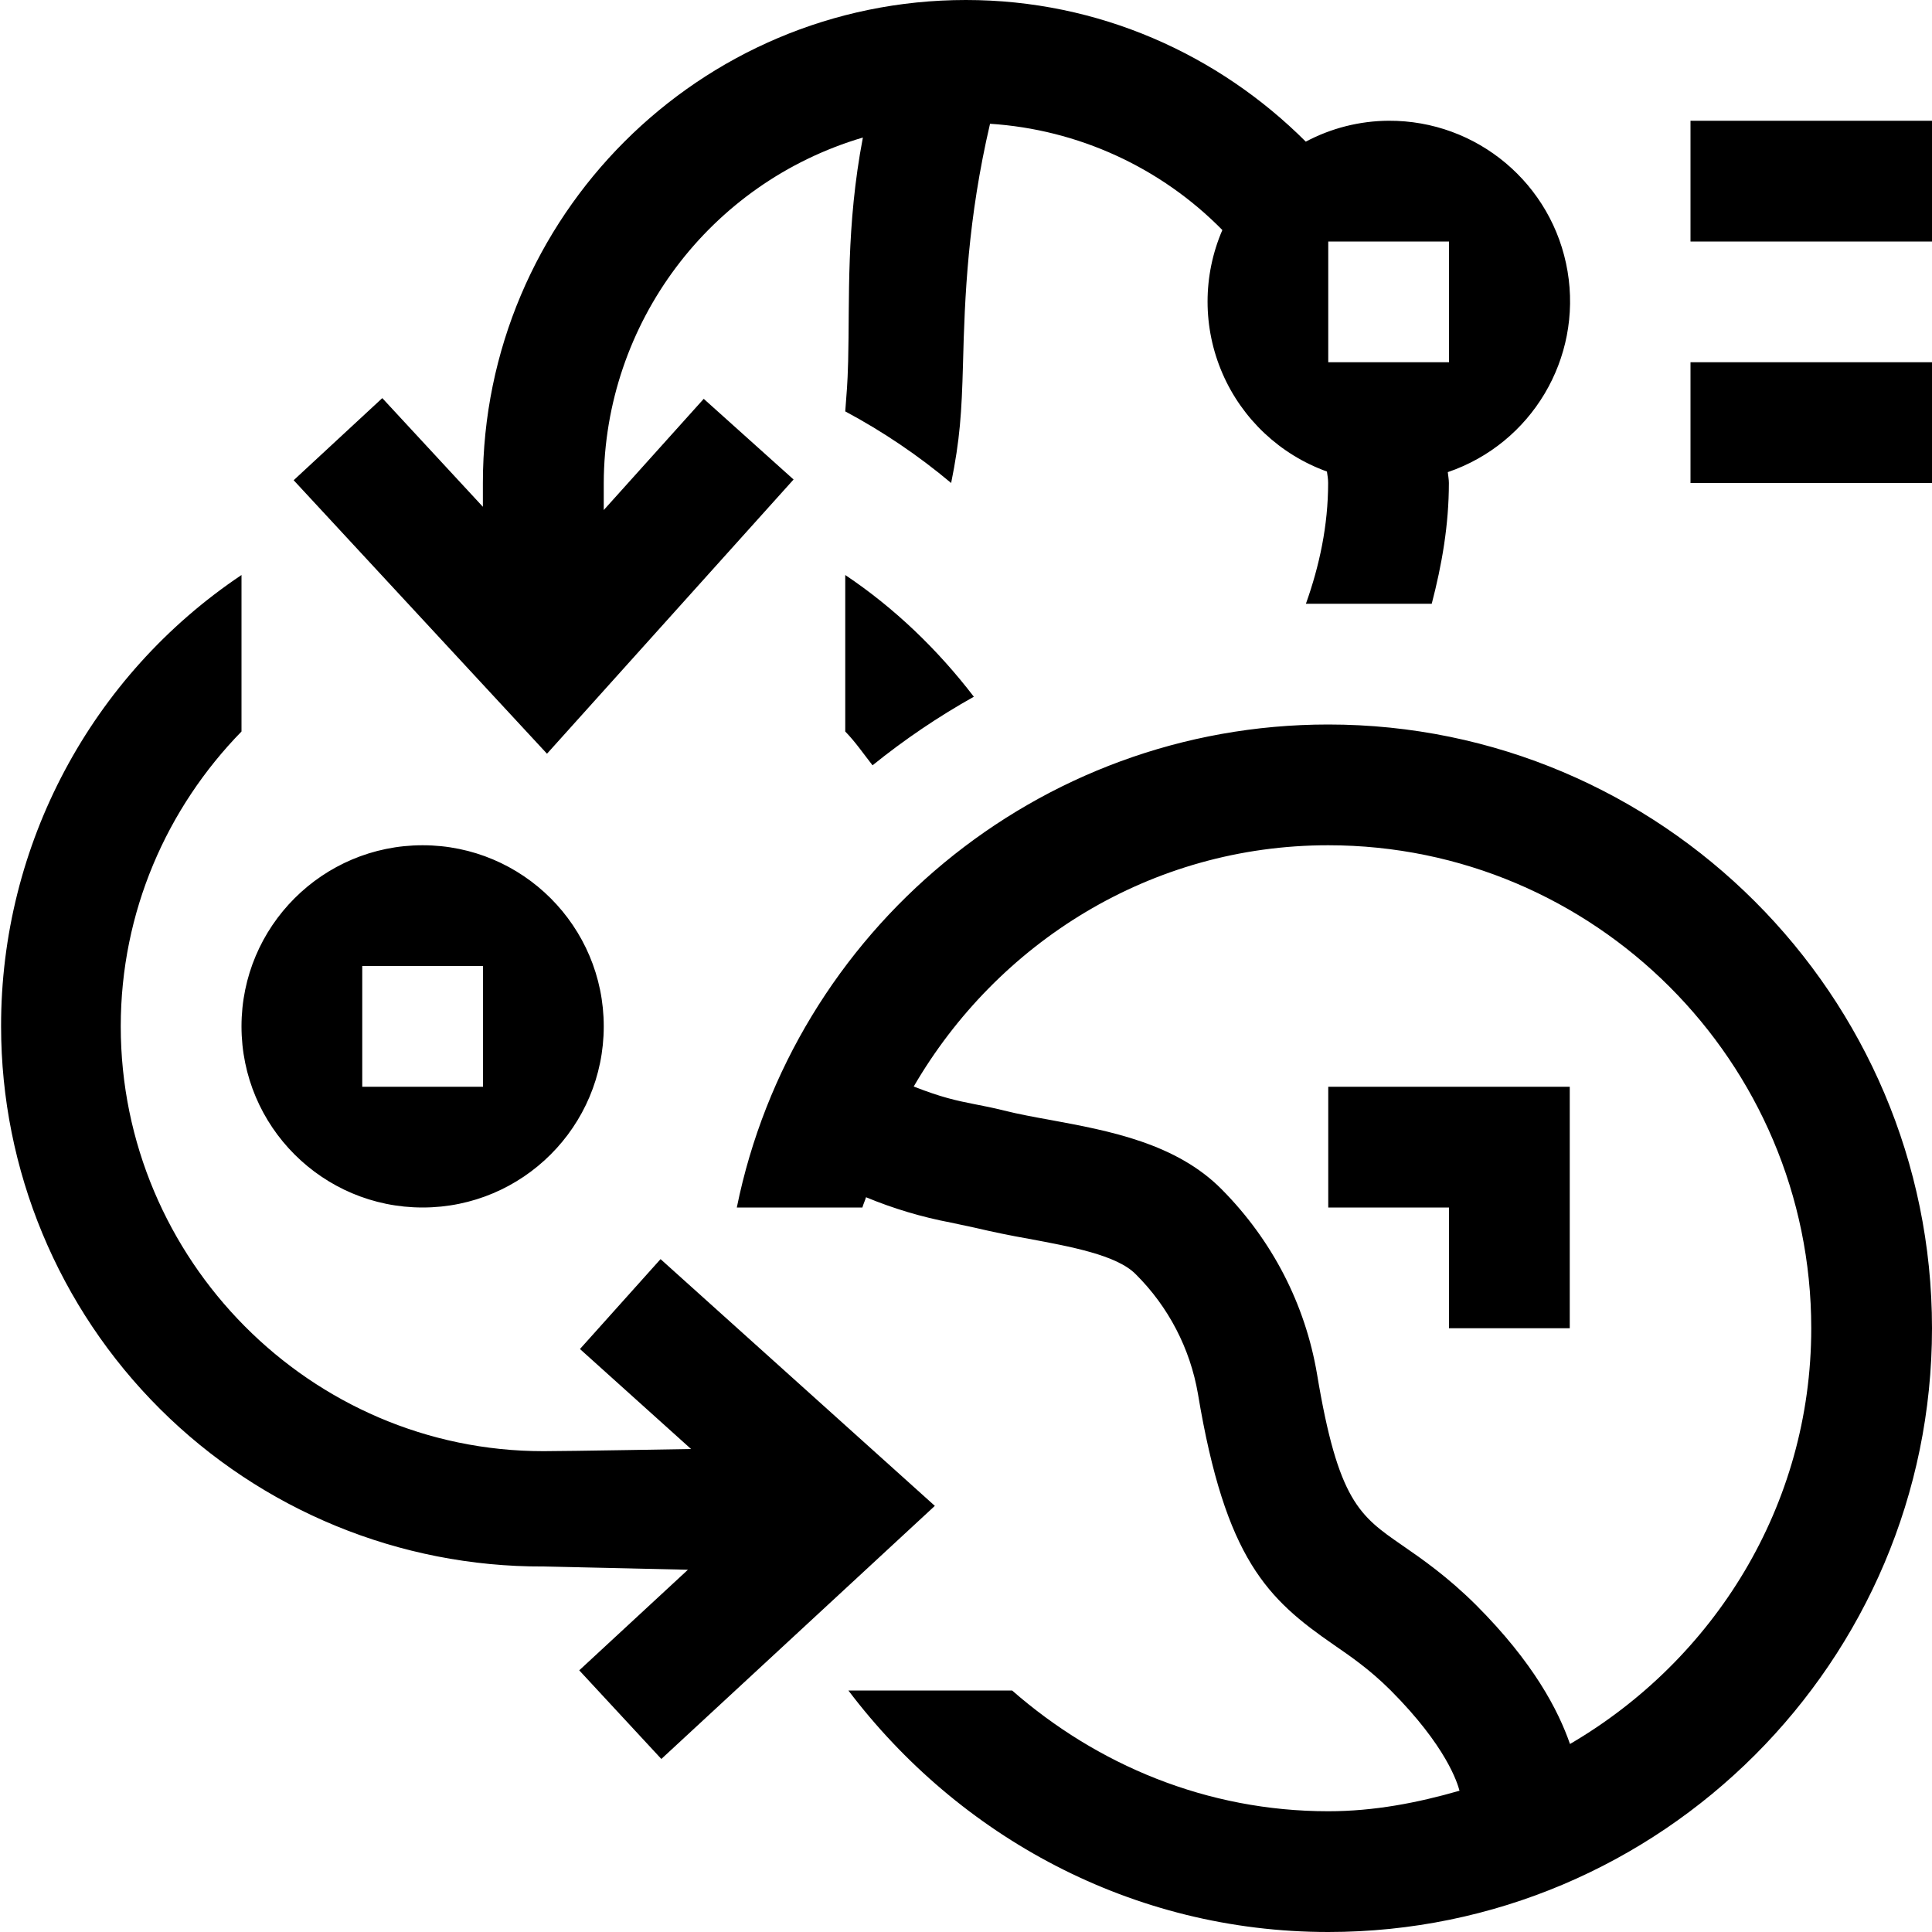
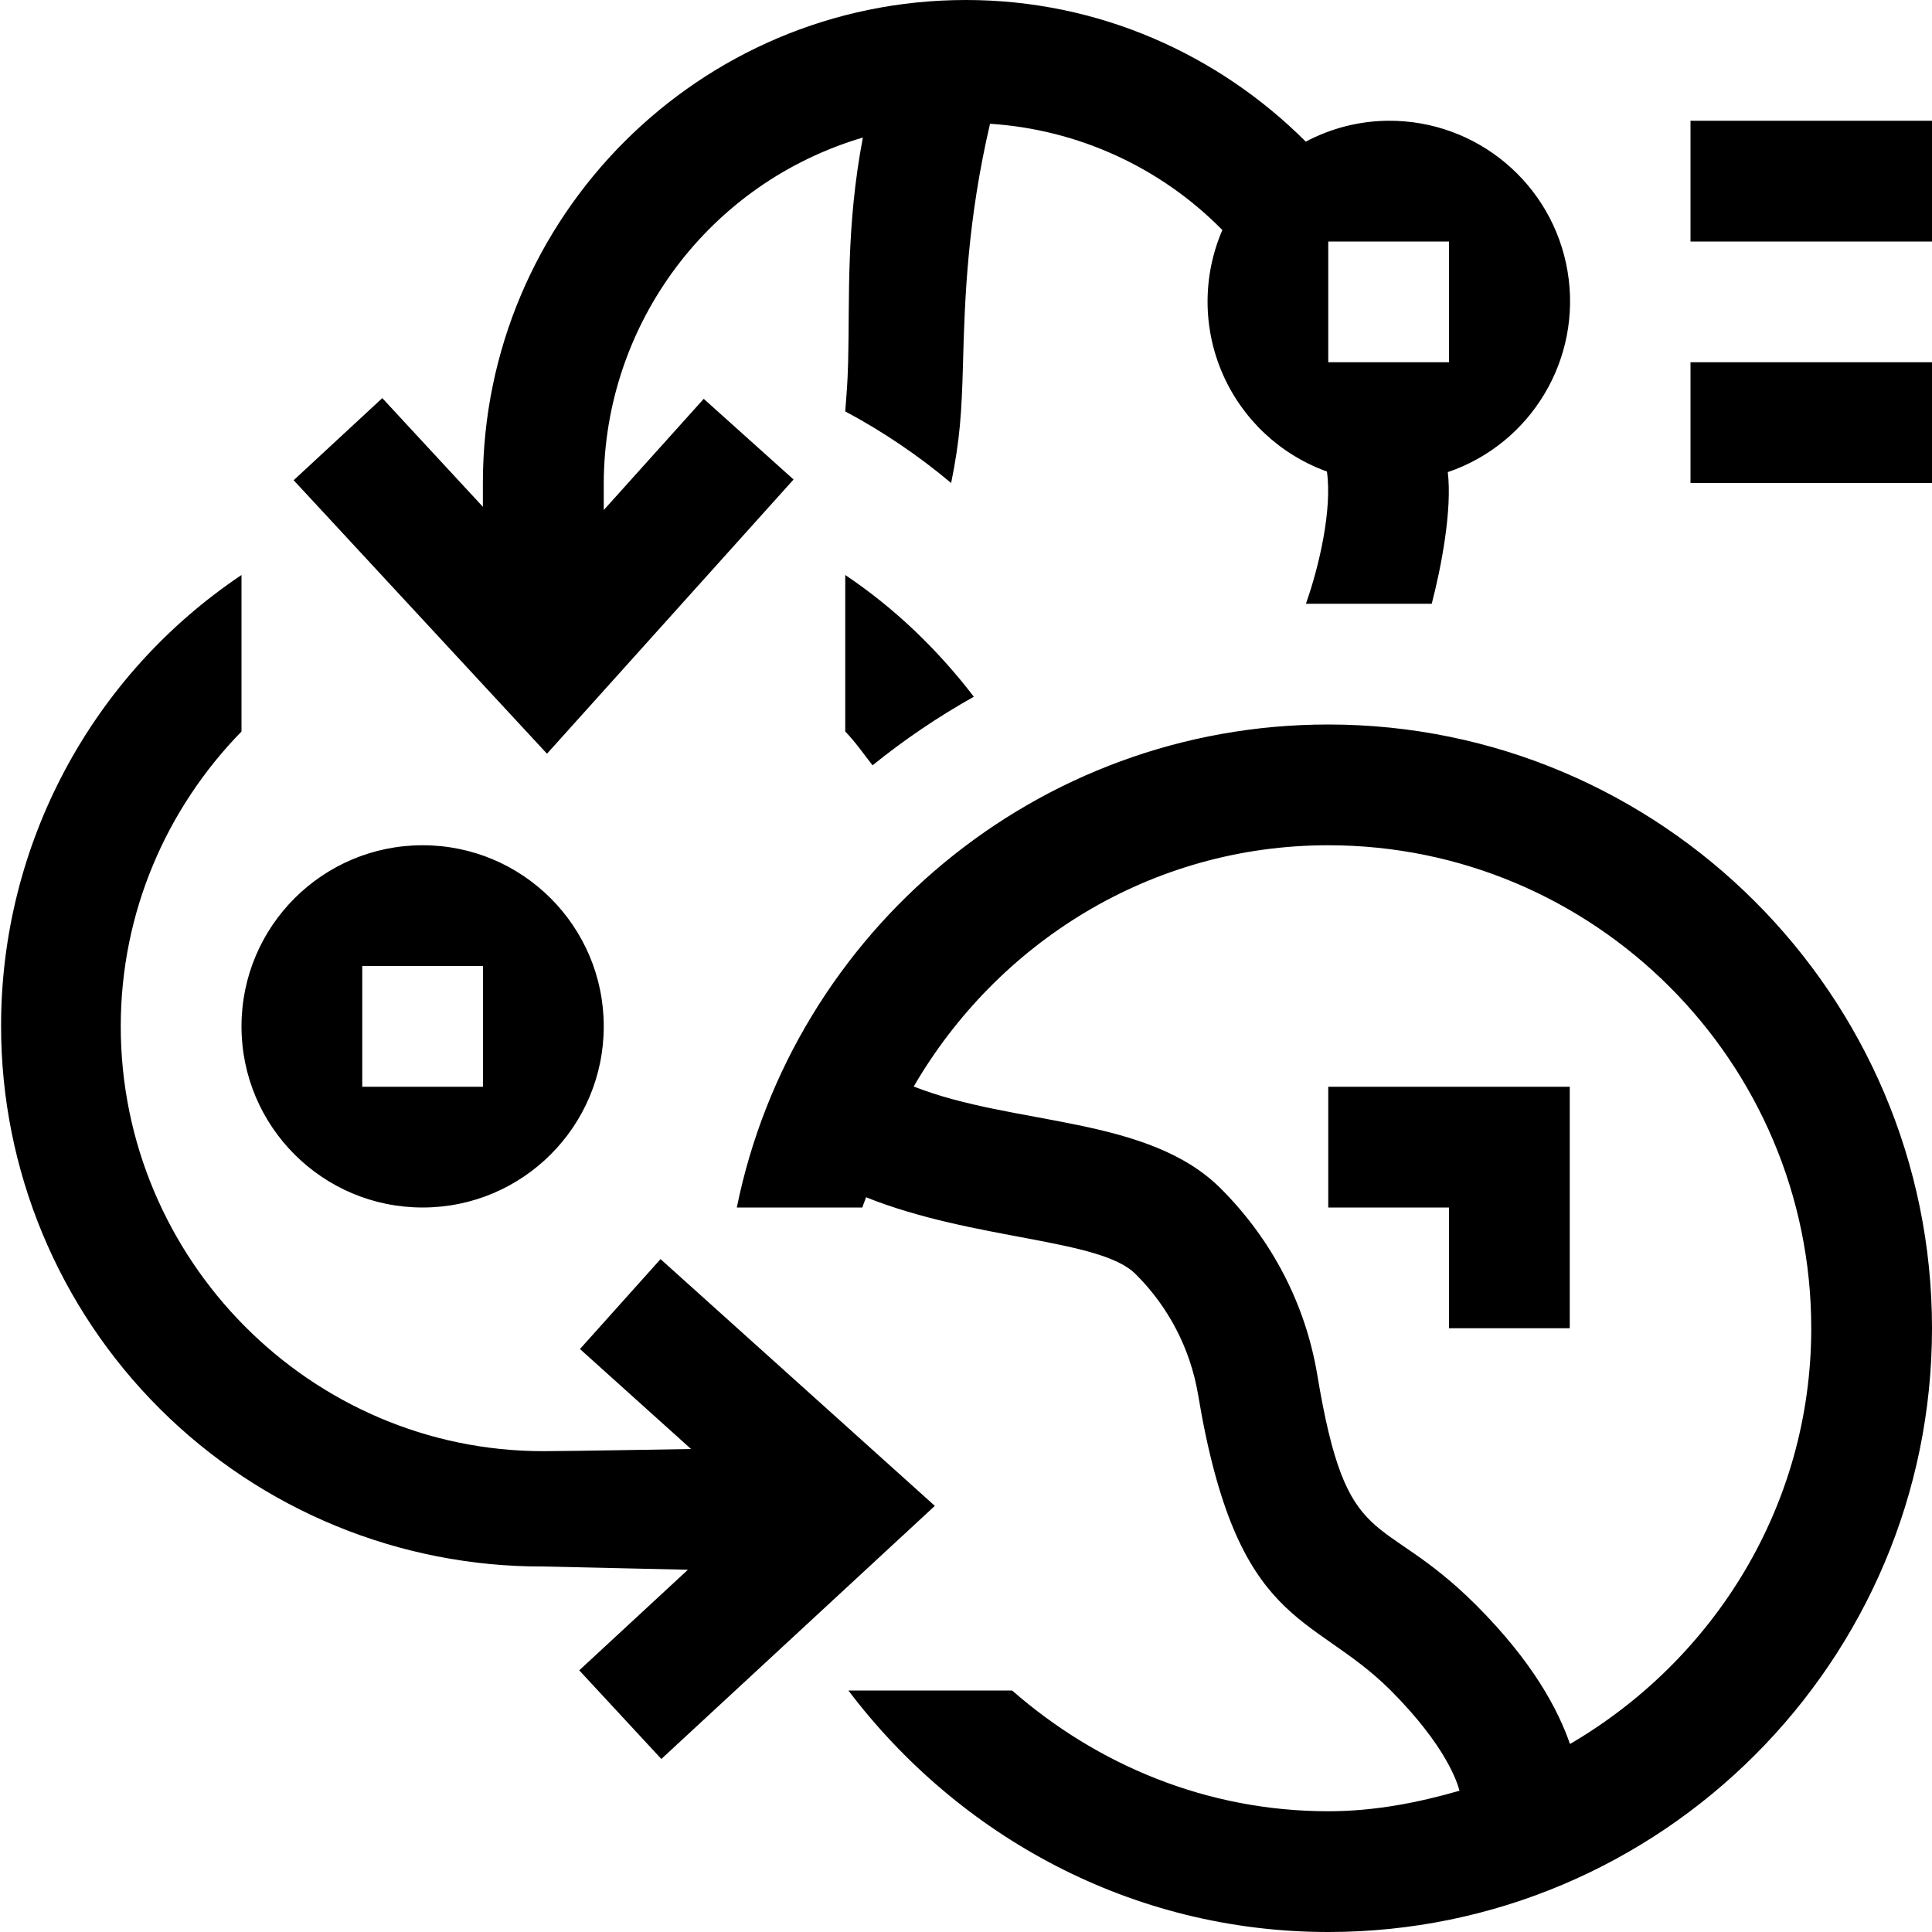
<svg xmlns="http://www.w3.org/2000/svg" viewBox="0 0 16 16">
-   <path fill="none" d="M.009 0H16v16H.009z" />
-   <path d="M8.065 5.77a6.01 6.01 0 0 0-.839.568c-.074-.094-.142-.194-.226-.28V4.762c.409.274.766.618 1.065 1.008zM11 10h1v1h1V9h-2v1zm3-9v1h2V1h-2zm0 3h2V3h-2v1zM3.5 7a1.5 1.5 0 1 1 0 3 1.5 1.5 0 0 1 0-3zM4 8H3v1h1V8zm12 3c0 2.757-2.243 5-5 5-1.627 0-3.06-.793-3.974-2h1.356c.703.615 1.612 1 2.618 1 .38 0 .74-.07 1.087-.17-.017-.063-.107-.367-.572-.833-.175-.174-.331-.28-.47-.376-.547-.378-.896-.706-1.124-2.077a1.834 1.834 0 0 0-.515-.991c-.156-.16-.545-.23-.887-.294a7.824 7.824 0 0 1-.443-.091l-.201-.043a3.555 3.555 0 0 1-.703-.21c-.009.03-.022.056-.03.085h-1.04C6.565 7.72 8.585 6 11 6c2.757 0 5 2.243 5 5zm-1 0c0-2.206-1.794-4-4-4-1.472 0-2.742.81-3.433 1.998.226.089.354.117.502.146.076.015.155.03.246.053.12.03.251.054.384.078.488.09 1.042.193 1.42.576.417.421.69.95.788 1.528.175 1.053.353 1.175.706 1.419.167.115.375.26.609.492.478.478.682.872.78 1.153C14.19 13.749 15 12.473 15 11zm-9.53-.572l-.667.744.92.828s-1.024.018-1.223.018C2.57 12.018 1 10.43 1 8.5c0-.95.383-1.81 1-2.442V4.762A4.49 4.49 0 0 0 .009 8.5 4.474 4.474 0 0 0 4.5 12.973L5.697 13l-.9.833.68.734 2.265-2.096-2.271-2.043zm-.94-4.186L2.432 3.977l.734-.68.833.9V4c0-2.206 1.794-4 4-4 1.1 0 2.092.451 2.815 1.173A1.48 1.48 0 0 1 11.499 1a1.495 1.495 0 0 1 .491 2.91c.003.03.009.06.009.09 0 .347-.058.678-.142 1h-1.042c.112-.314.184-.648.184-1 0-.032-.005-.063-.01-.095a1.496 1.496 0 0 1-.866-2 2.966 2.966 0 0 0-1.924-.88c-.183.785-.21 1.427-.224 1.994-.011.4-.025.62-.098.981A5.115 5.115 0 0 0 7 3.407c.012-.172.018-.2.024-.415.013-.512-.018-1.12.122-1.853A2.994 2.994 0 0 0 5 4v.224l.828-.921.744.668L4.53 6.242zM11 3h1V2h-1v1z" />
+   <path d="M8.065 5.77a6.01 6.01 0 0 0-.839.568c-.074-.094-.142-.194-.226-.28V4.762c.409.274.766.618 1.065 1.008zM11 10h1v1h1V9h-2v1zm3-9v1h2V1h-2zm0 3h2V3h-2v1zM3.5 7a1.5 1.5 0 1 1 0 3 1.5 1.5 0 0 1 0-3zM4 8H3v1h1V8zm12 3c0 2.757-2.243 5-5 5-1.627 0-3.06-.793-3.974-2h1.356c.703.615 1.612 1 2.618 1 .38 0 .74-.07 1.087-.17-.017-.063-.107-.367-.572-.833-.659-.655-1.27-.503-1.594-2.453a1.834 1.834 0 0 0-.515-.991c-.291-.297-1.342-.28-2.234-.638-.009.03-.022.056-.03.085h-1.04C6.565 7.72 8.585 6 11 6c2.757 0 5 2.243 5 5zm-1 0c0-2.206-1.794-4-4-4-1.472 0-2.742.81-3.433 1.998.838.33 1.947.239 2.551.853.418.421.692.95.79 1.528.25 1.513.507 1.108 1.314 1.911.478.478.682.872.78 1.153C14.19 13.749 15 12.473 15 11zm-9.53-.572l-.667.744.92.828s-1.024.018-1.223.018C2.57 12.018 1 10.43 1 8.5c0-.95.383-1.81 1-2.442V4.762A4.49 4.49 0 0 0 .009 8.5 4.474 4.474 0 0 0 4.5 12.973L5.697 13l-.9.833.68.734 2.265-2.096-2.271-2.043zm-.94-4.186L2.432 3.977l.734-.68.833.9V4c0-2.206 1.794-4 4-4 1.1 0 2.092.451 2.815 1.173A1.48 1.48 0 0 1 11.499 1a1.495 1.495 0 0 1 .491 2.91c.037.312-.054.787-.133 1.09h-1.042c.113-.318.218-.788.174-1.095a1.496 1.496 0 0 1-.866-2 2.966 2.966 0 0 0-1.924-.88c-.183.785-.21 1.427-.224 1.994-.011.4-.025.62-.098.981A5.115 5.115 0 0 0 7 3.407c.012-.172.018-.2.024-.415.013-.512-.018-1.12.122-1.853A2.994 2.994 0 0 0 5 4v.224l.828-.921.744.668L4.53 6.242zM11 3h1V2h-1v1z" />
+   <path fill="none" d="M0 0h16v16H0z" />
</svg>
